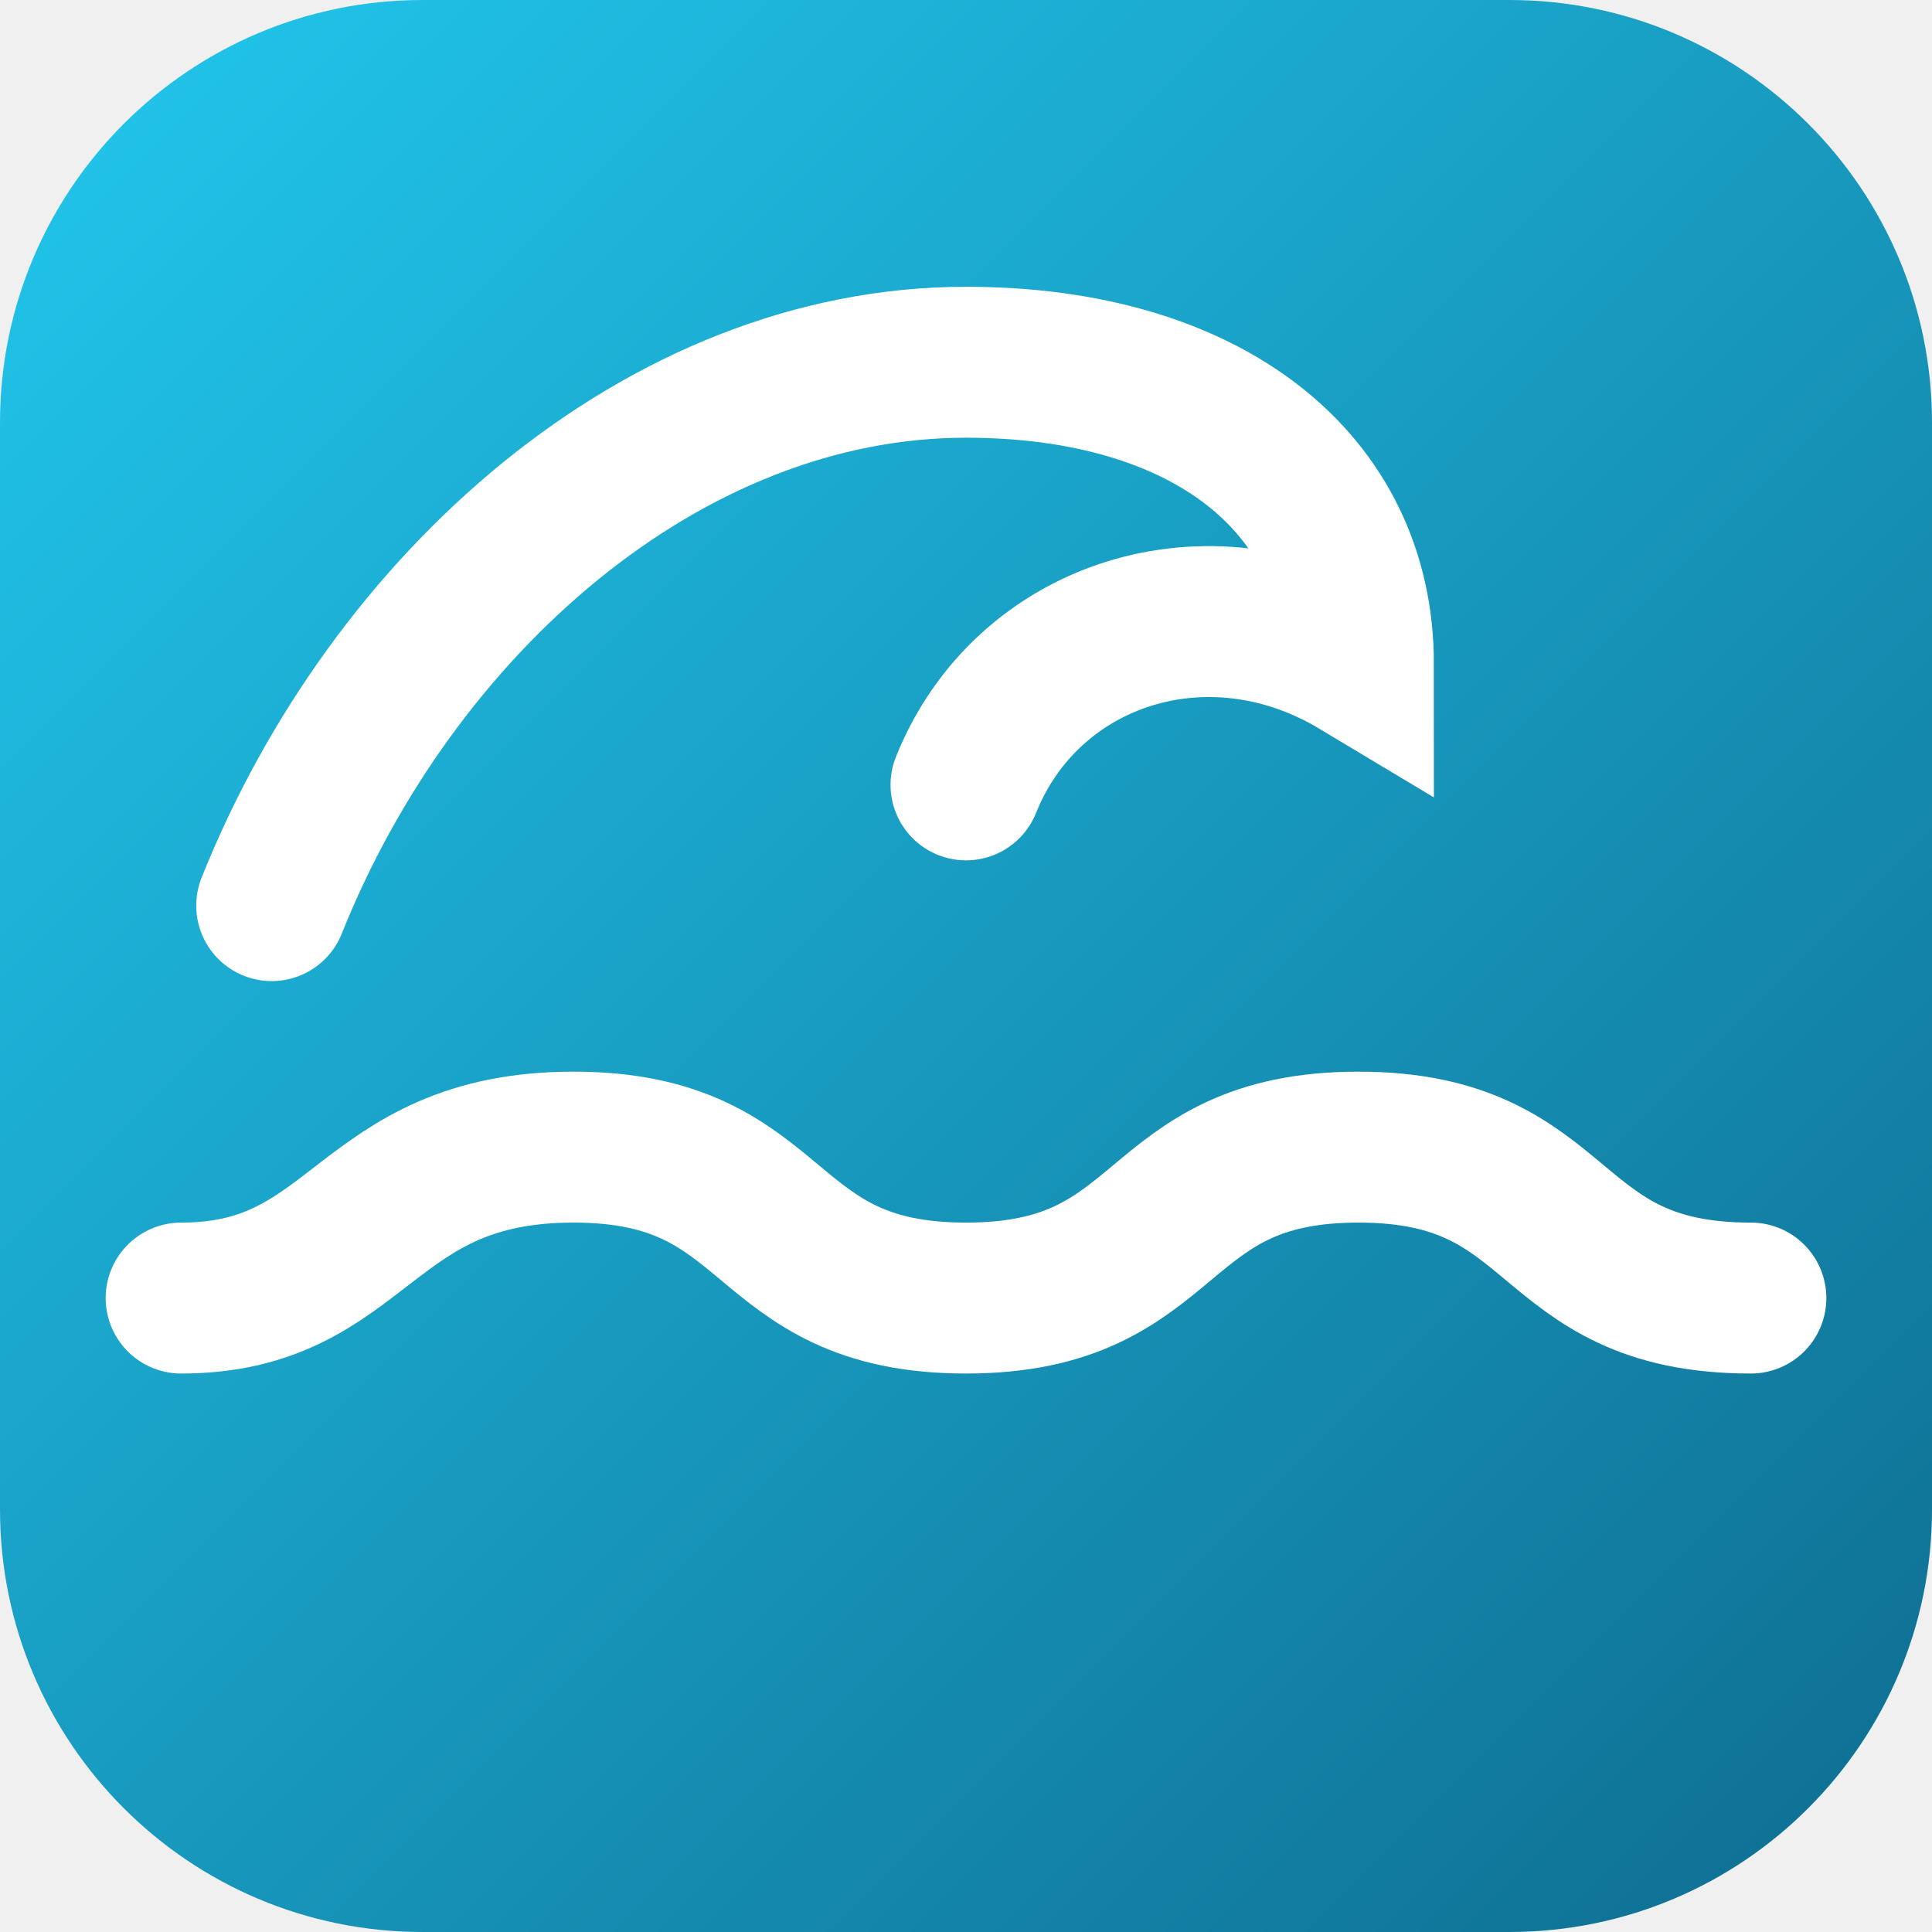
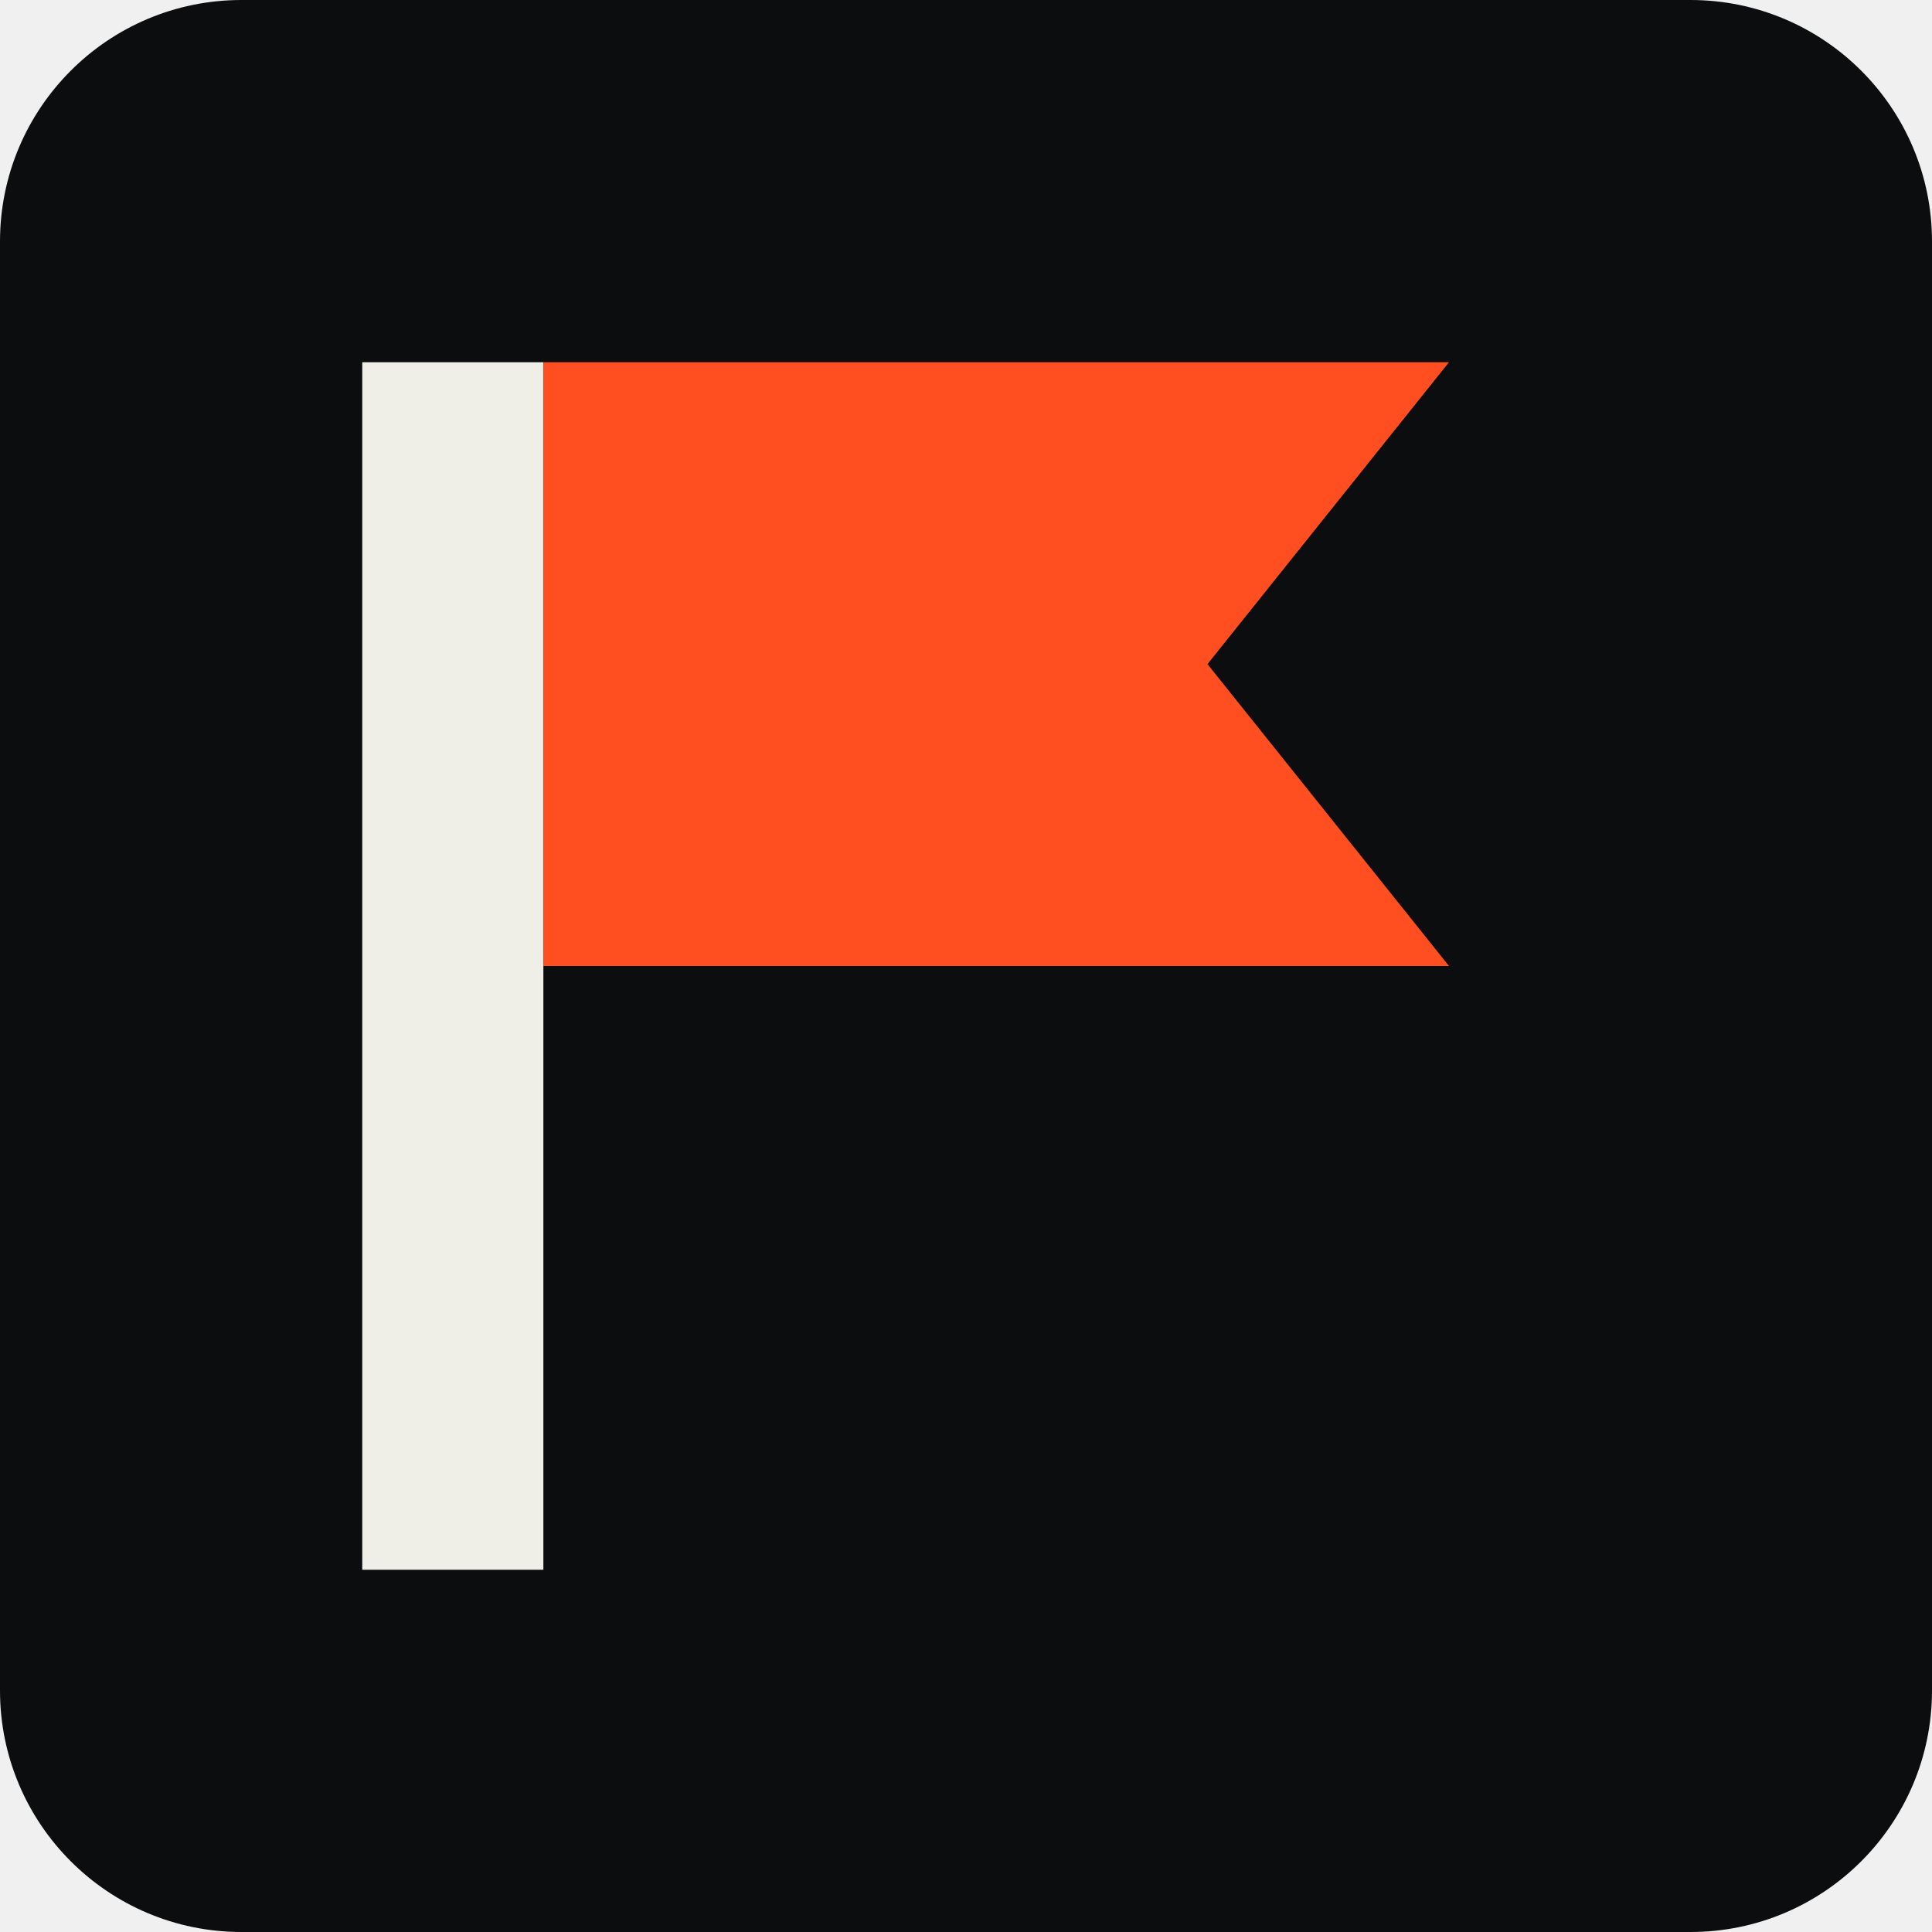
<svg xmlns="http://www.w3.org/2000/svg" viewBox="0 0 64 64">
-   <defs>
-     <linearGradient id="g" x1="0" y1="0" x2="1" y2="1">
-       <stop offset="0" stop-color="#22c8ee" />
-       <stop offset="1" stop-color="#0e6c90" />
-     </linearGradient>
-   </defs>
-   <rect width="64" height="64" rx="14" fill="url(#g)" />
-   <g fill="none" stroke="#fff" stroke-width="5" stroke-linecap="round">
-     <path d="M6 43c6 0 6-5 13-5s6 5 13 5 6-5 13-5 6 5 13 5" />
-     <path d="M9 30c4-10 13-18 23-18 8 0 13 4 13 10-5-3-11-1-13 4" />
-   </g>
+   <rect width="64" height="64" rx="8" fill="#0B0D0E" />
+   <rect x="12" y="12" width="6" height="40" fill="#EFEEE7" />
+   <path d="M18 12h30l-8 10 8 10H18z" fill="#FF4E1F" />
</svg>
